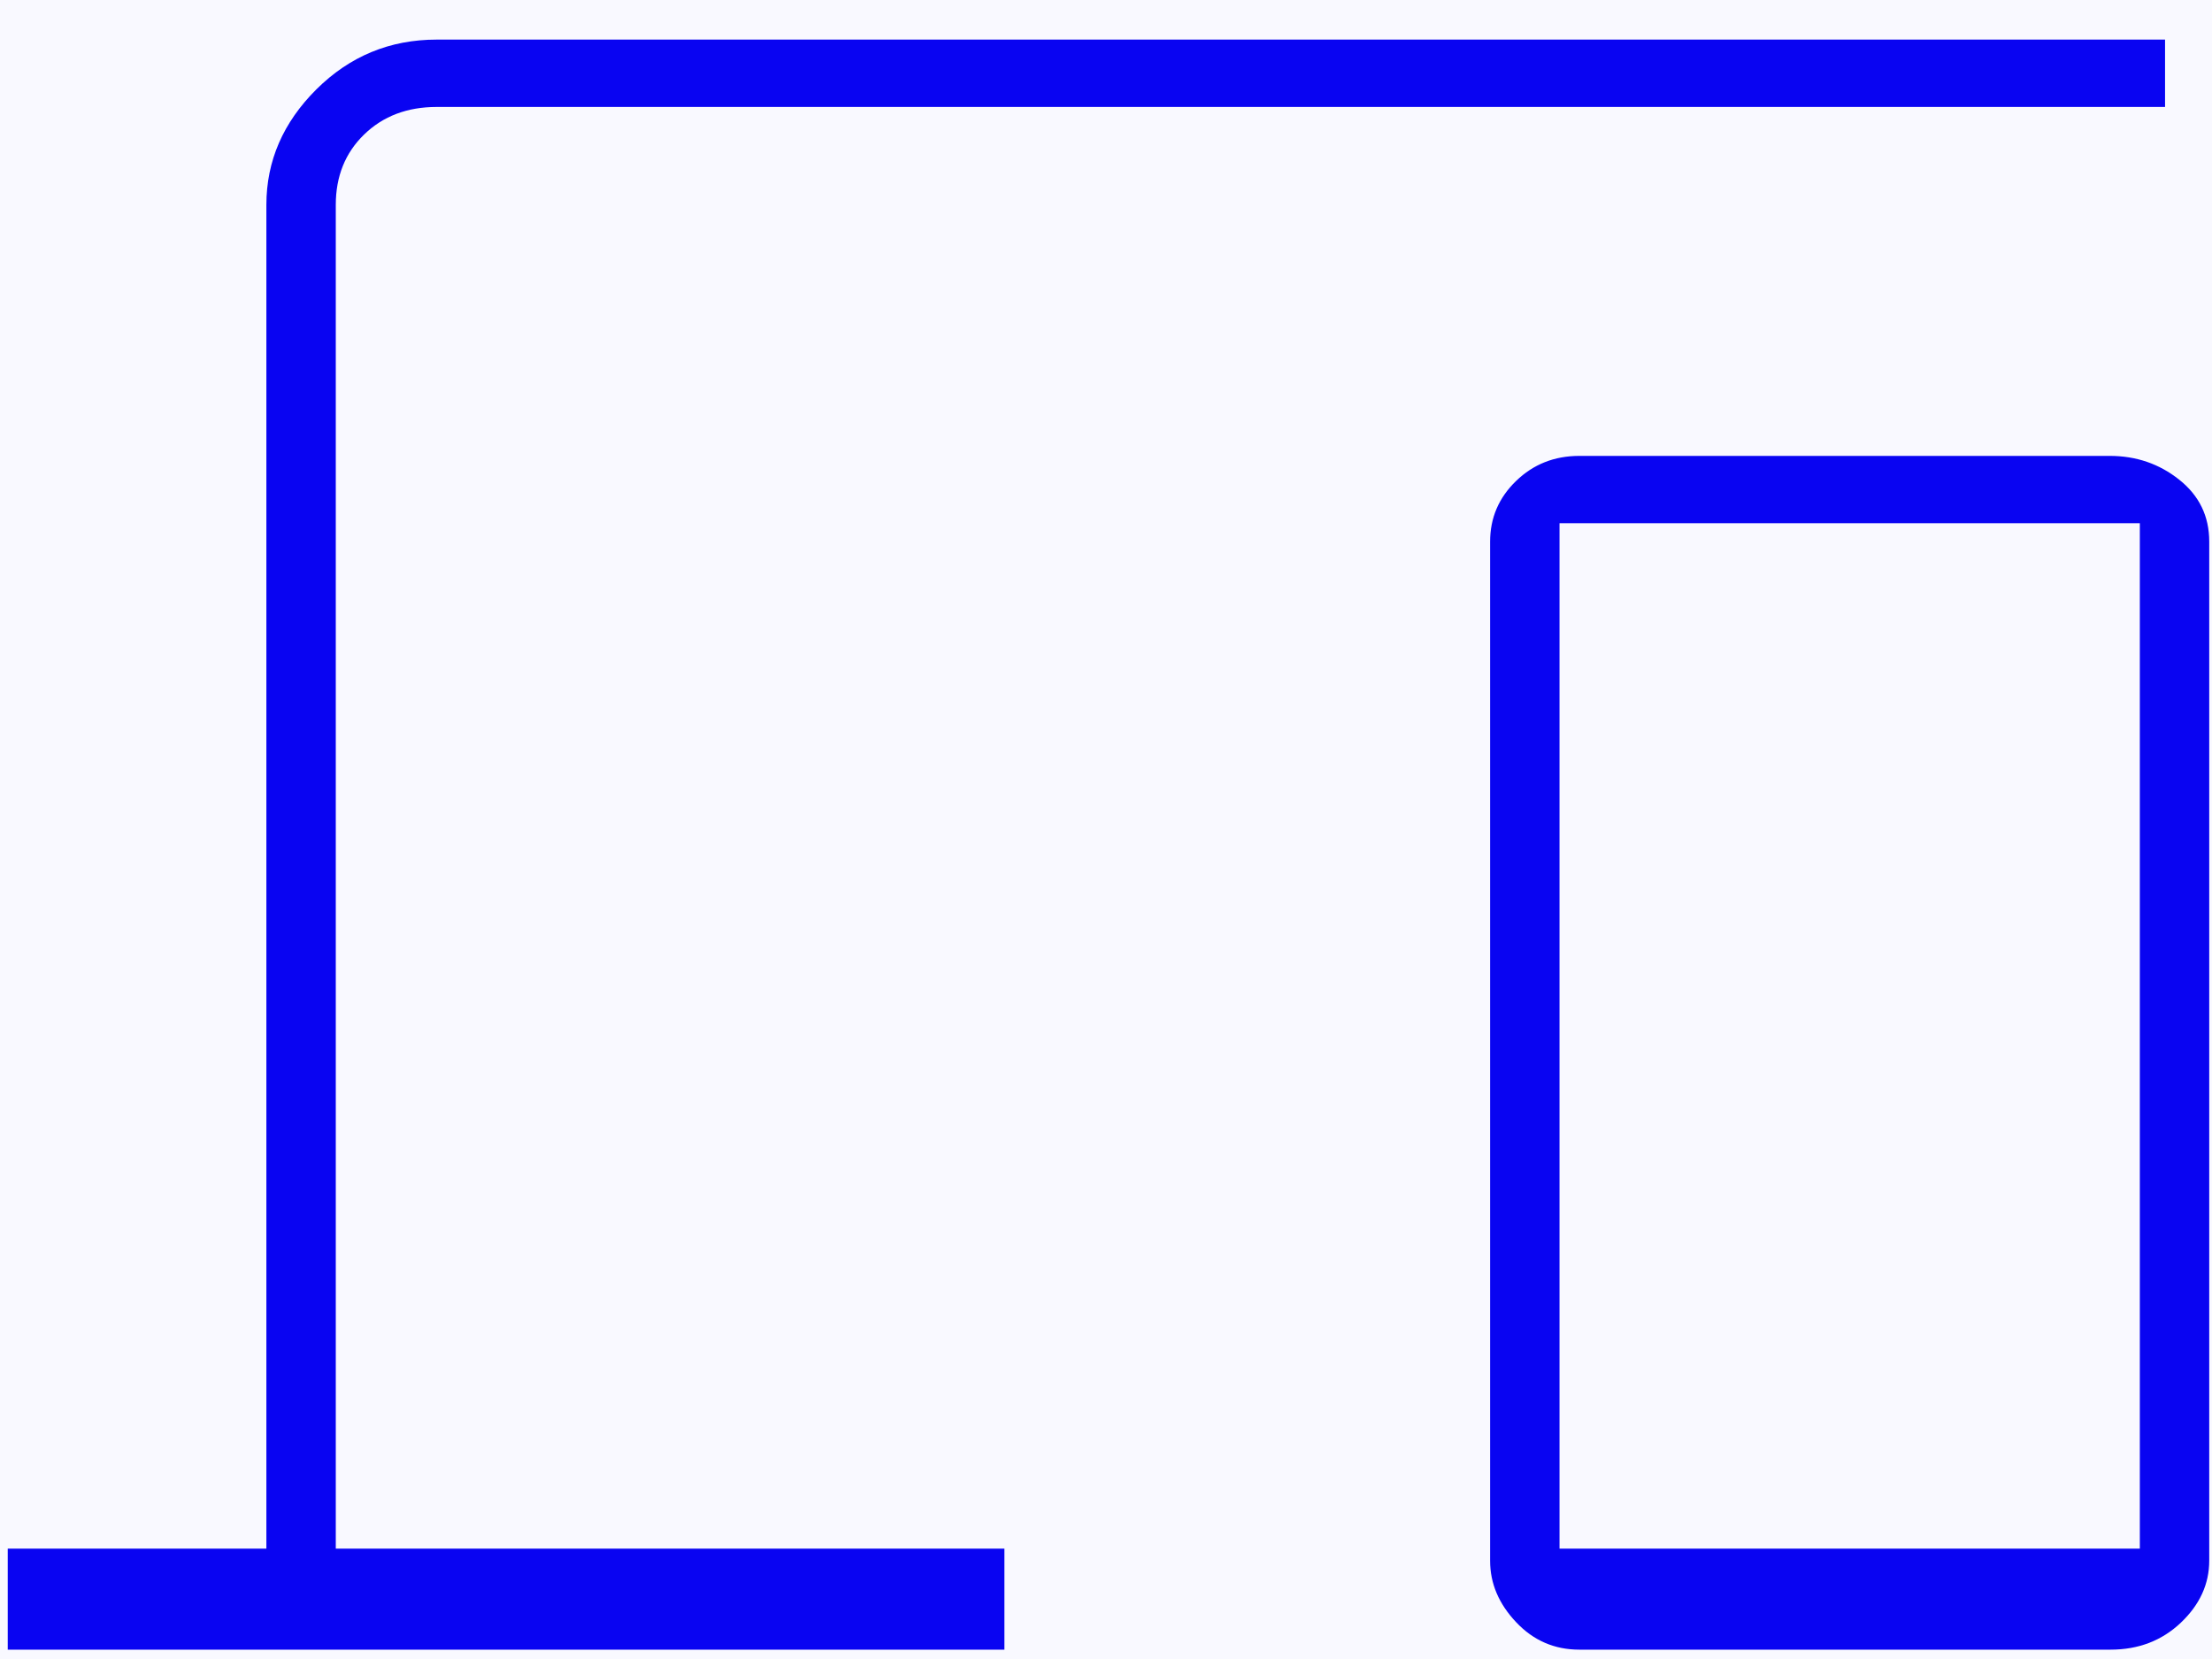
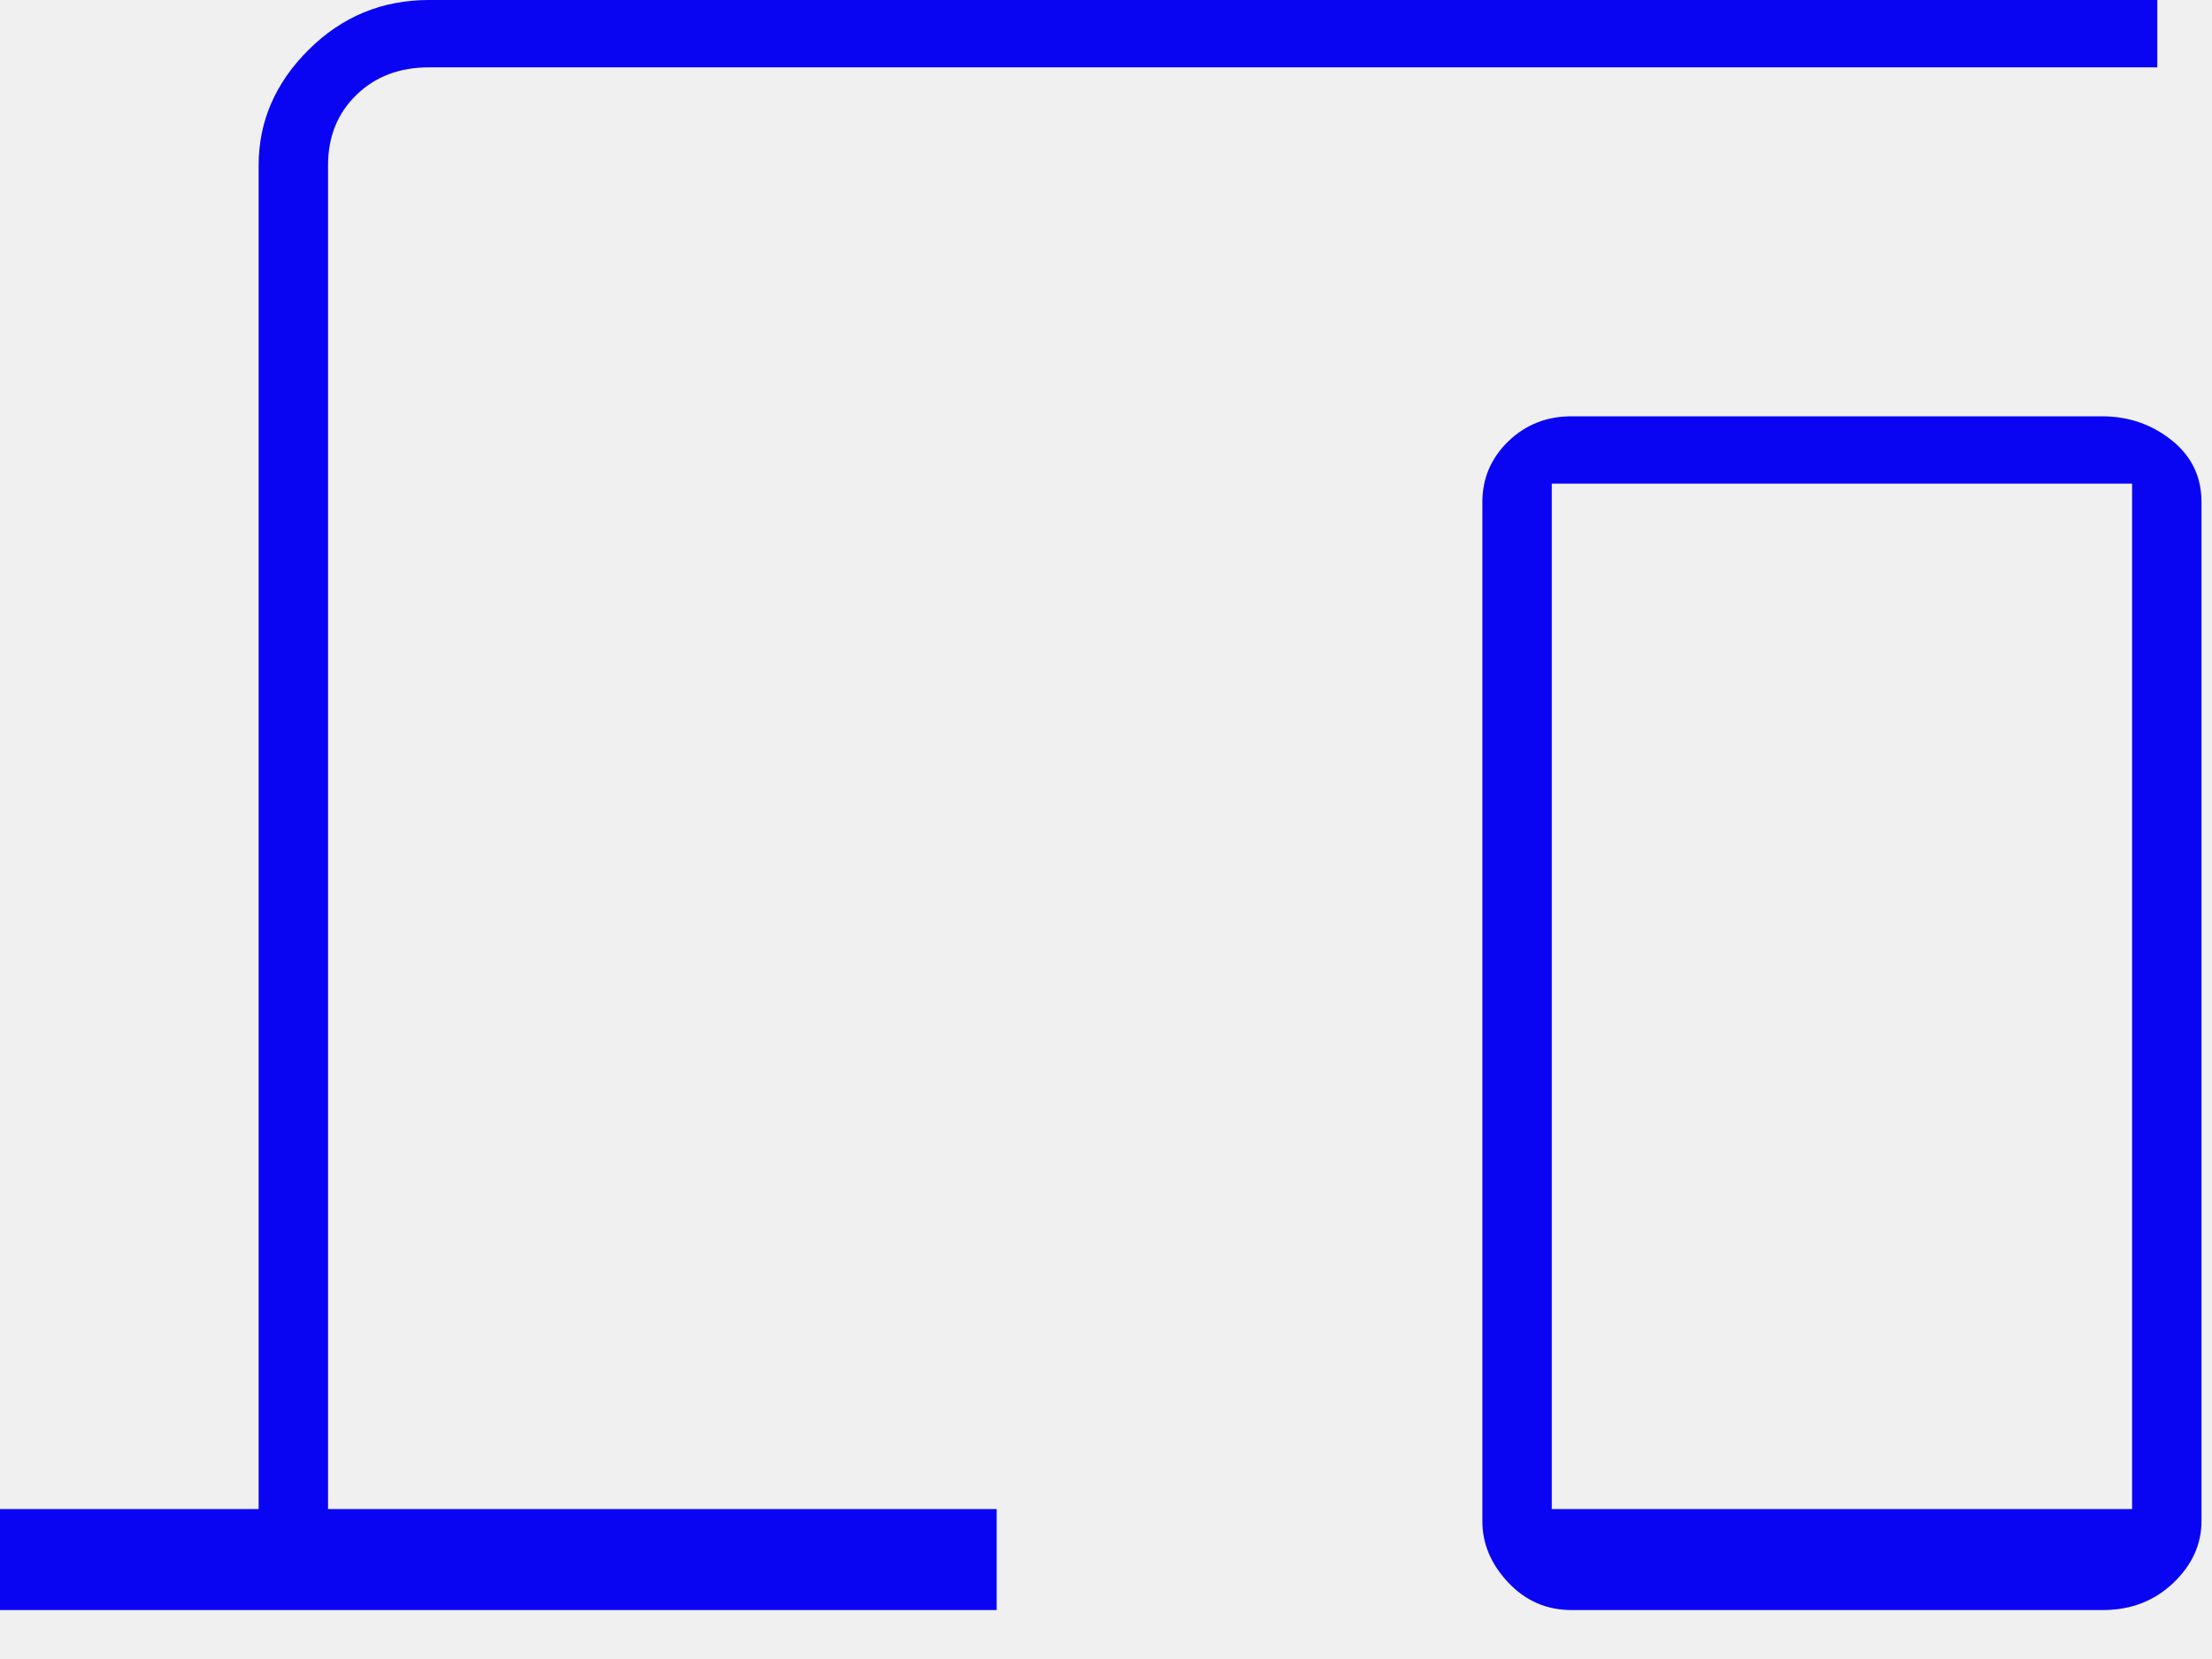
<svg xmlns="http://www.w3.org/2000/svg" width="40" height="30" viewBox="0 0 40 30" fill="none">
-   <rect width="40" height="30" fill="#E5E5E5" />
-   <g id="Home" clip-path="url(#clip0_250_2)">
-     <rect width="1440" height="4022" transform="translate(-974 -1800)" fill="white" />
-     <rect id="Rectangle 131" x="-805" y="-528.564" width="1100" height="732" rx="14" transform="rotate(-0.178908 -805 -528.564)" fill="#F9F9FF" />
-     <g id="Group 452">
-       <path id="Vector" d="M0.14 29.831V28.004H4.817V3.705C4.817 2.911 5.119 2.215 5.722 1.615C6.325 1.016 7.05 0.716 7.897 0.716H39.151V1.934H7.897C7.364 1.934 6.927 2.1 6.585 2.432C6.243 2.764 6.072 3.188 6.072 3.705V28.004H18.163V29.831H0.14ZM28.56 29.831C28.109 29.831 27.727 29.665 27.415 29.333C27.102 29.001 26.946 28.632 26.946 28.226V9.794C26.946 9.366 27.102 9.001 27.415 8.698C27.727 8.395 28.109 8.244 28.56 8.244H38.151C38.628 8.244 39.047 8.387 39.408 8.675C39.769 8.962 39.95 9.335 39.95 9.794V28.221C39.95 28.644 39.779 29.018 39.437 29.343C39.094 29.668 38.671 29.831 38.165 29.831H28.56ZM28.201 28.004H38.695V9.461H28.201V28.004Z" fill="#0904F2" />
-     </g>
+   <g id="Group 452">
+     <path id="Vector" d="M0 29.115V27.288H4.677V2.989C4.677 2.196 4.978 1.499 5.582 0.899C6.185 0.3 6.91 0 7.757 0H39.011V1.218H7.757C7.224 1.218 6.787 1.384 6.445 1.716C6.103 2.048 5.932 2.472 5.932 2.989V27.288H18.023V29.115H0ZM28.42 29.115C27.968 29.115 27.587 28.949 27.274 28.617C26.962 28.285 26.806 27.916 26.806 27.51V9.078C26.806 8.651 26.962 8.285 27.274 7.982C27.587 7.679 27.968 7.528 28.42 7.528H38.011C38.488 7.528 38.907 7.672 39.268 7.959C39.629 8.246 39.81 8.619 39.81 9.078V27.505C39.81 27.928 39.639 28.302 39.297 28.627C38.954 28.952 38.531 29.115 38.025 29.115H28.42ZM28.061 27.288H38.555V8.746H28.061V27.288Z" fill="#0904F2" />
  </g>
-   <defs>
-     <clipPath id="clip0_250_2">
-       <rect width="1440" height="4022" fill="white" transform="translate(-974 -1800)" />
-     </clipPath>
-   </defs>
</svg>
